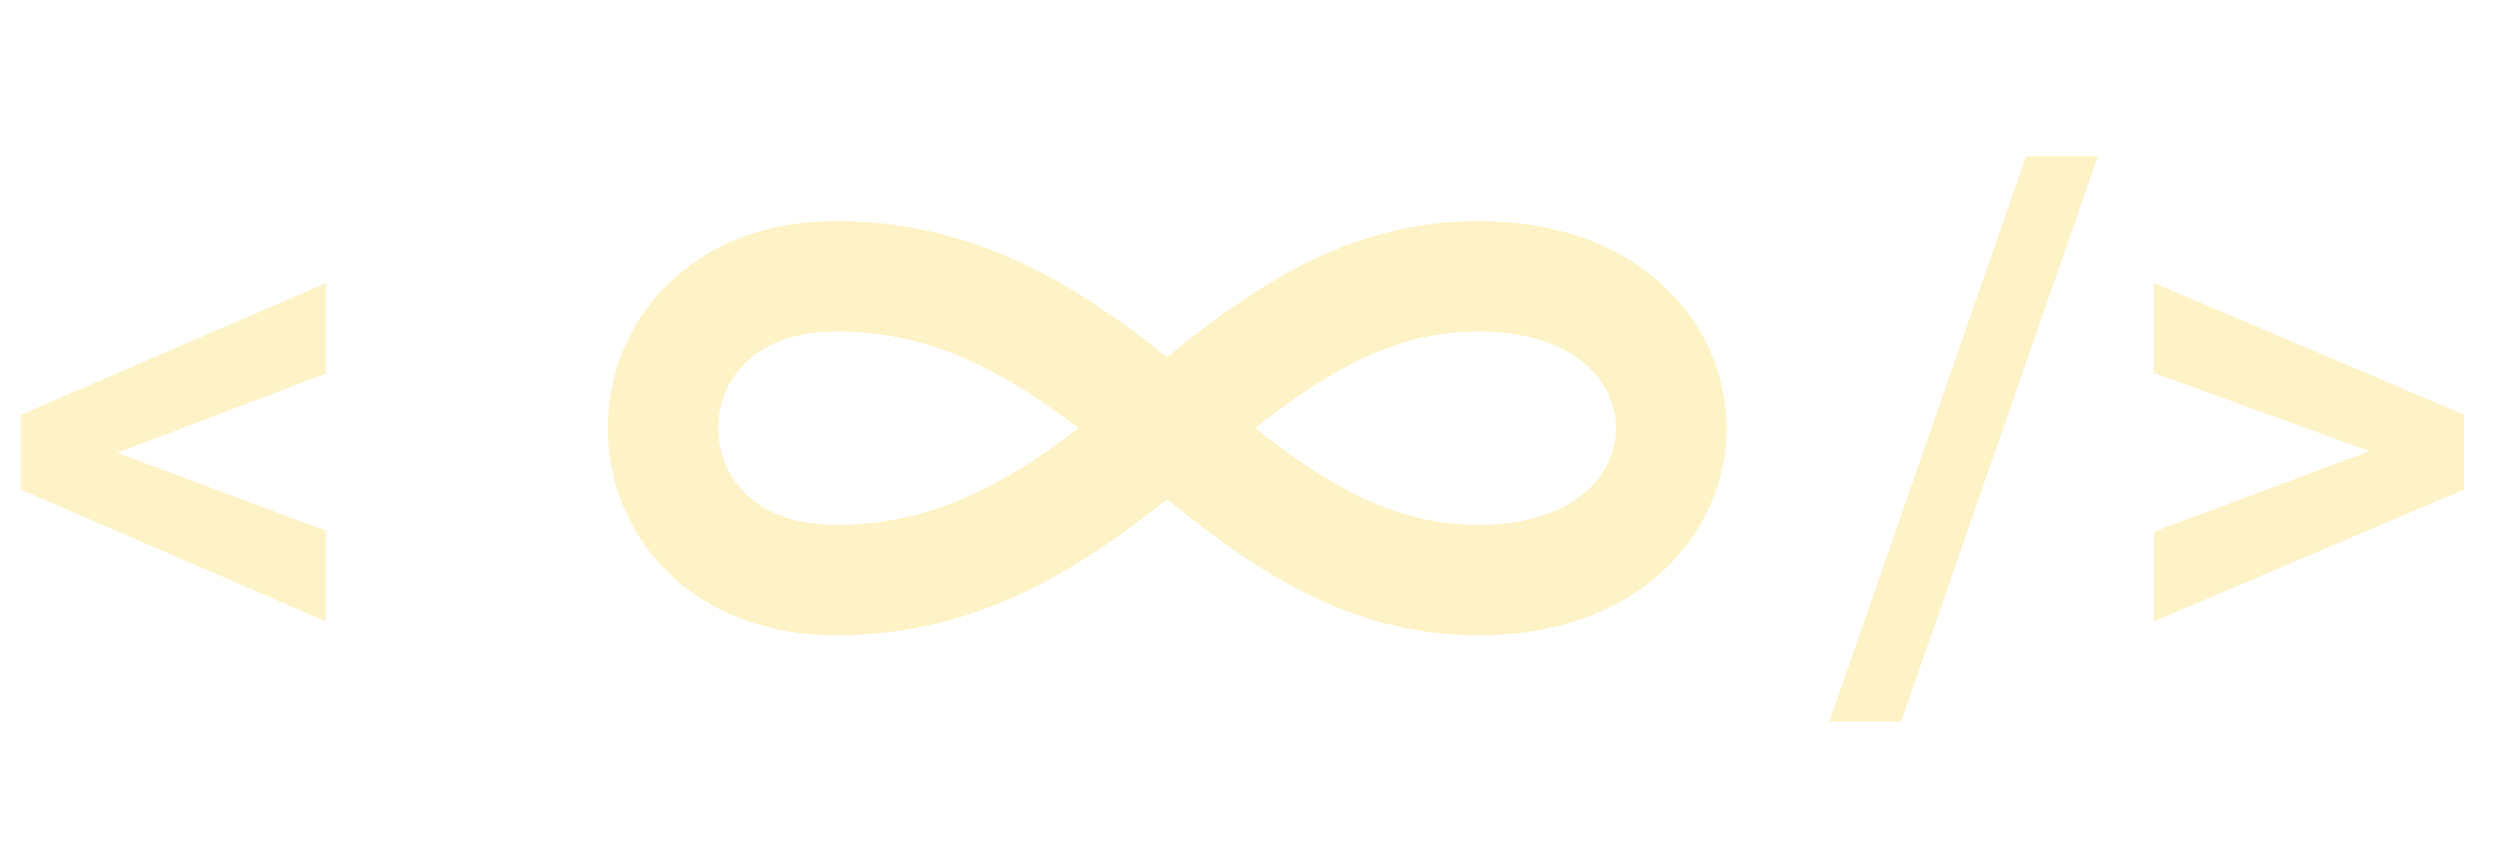
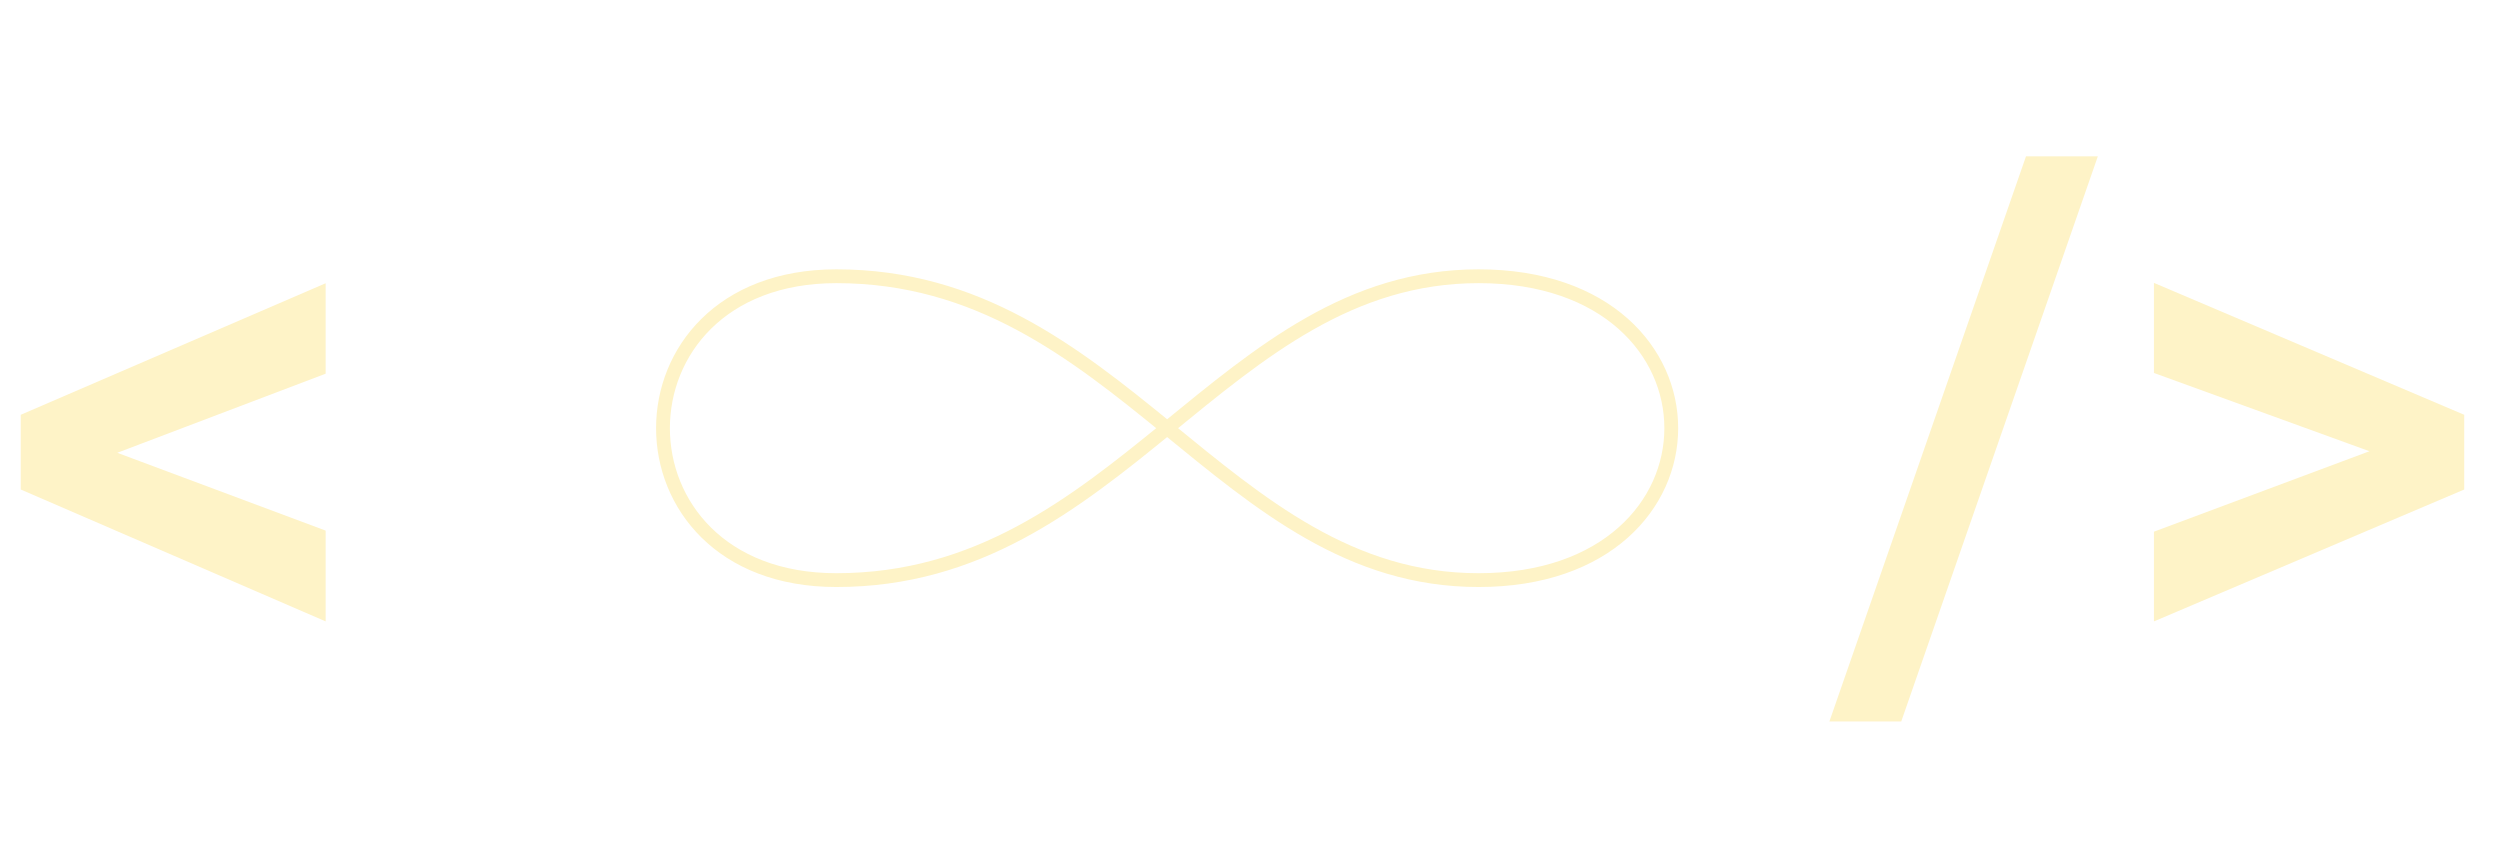
<svg xmlns="http://www.w3.org/2000/svg" width="181" height="62" viewBox="0 0 181 62" fill="none">
  <path d="M6.806 32.153L23.576 38.416V44.989L1.501 35.44V30.936L6.806 32.153ZM23.576 27.055L6.806 33.421L1.501 34.56V30.031L23.576 20.507V27.055ZM151.883 11.32L137.65 52.235H132.448L146.682 11.32H151.883ZM172.975 33.188L155.946 27.003V20.481L178.409 30.031V34.585L172.975 33.188ZM155.946 38.493L173 32.127L178.409 30.911V35.44L155.946 44.989V38.493Z" fill="#FEF3C7" />
-   <path d="M107.049 20C125.65 20 125.65 42 107.049 42C88.453 42 81.014 20 60.552 20C43.816 20 43.816 42 60.552 42C81.014 42 88.453 20 107.054 20H107.049Z" stroke="#FEF3C7" stroke-width="8" stroke-linecap="round" stroke-linejoin="round" />
+   <path d="M107.049 20C125.65 20 125.65 42 107.049 42C88.453 42 81.014 20 60.552 20C43.816 20 43.816 42 60.552 42C81.014 42 88.453 20 107.054 20H107.049Z" stroke="#FEF3C7" strokeWidth="8" strokeLinecap="round" strokeLinejoin="round" />
</svg>
